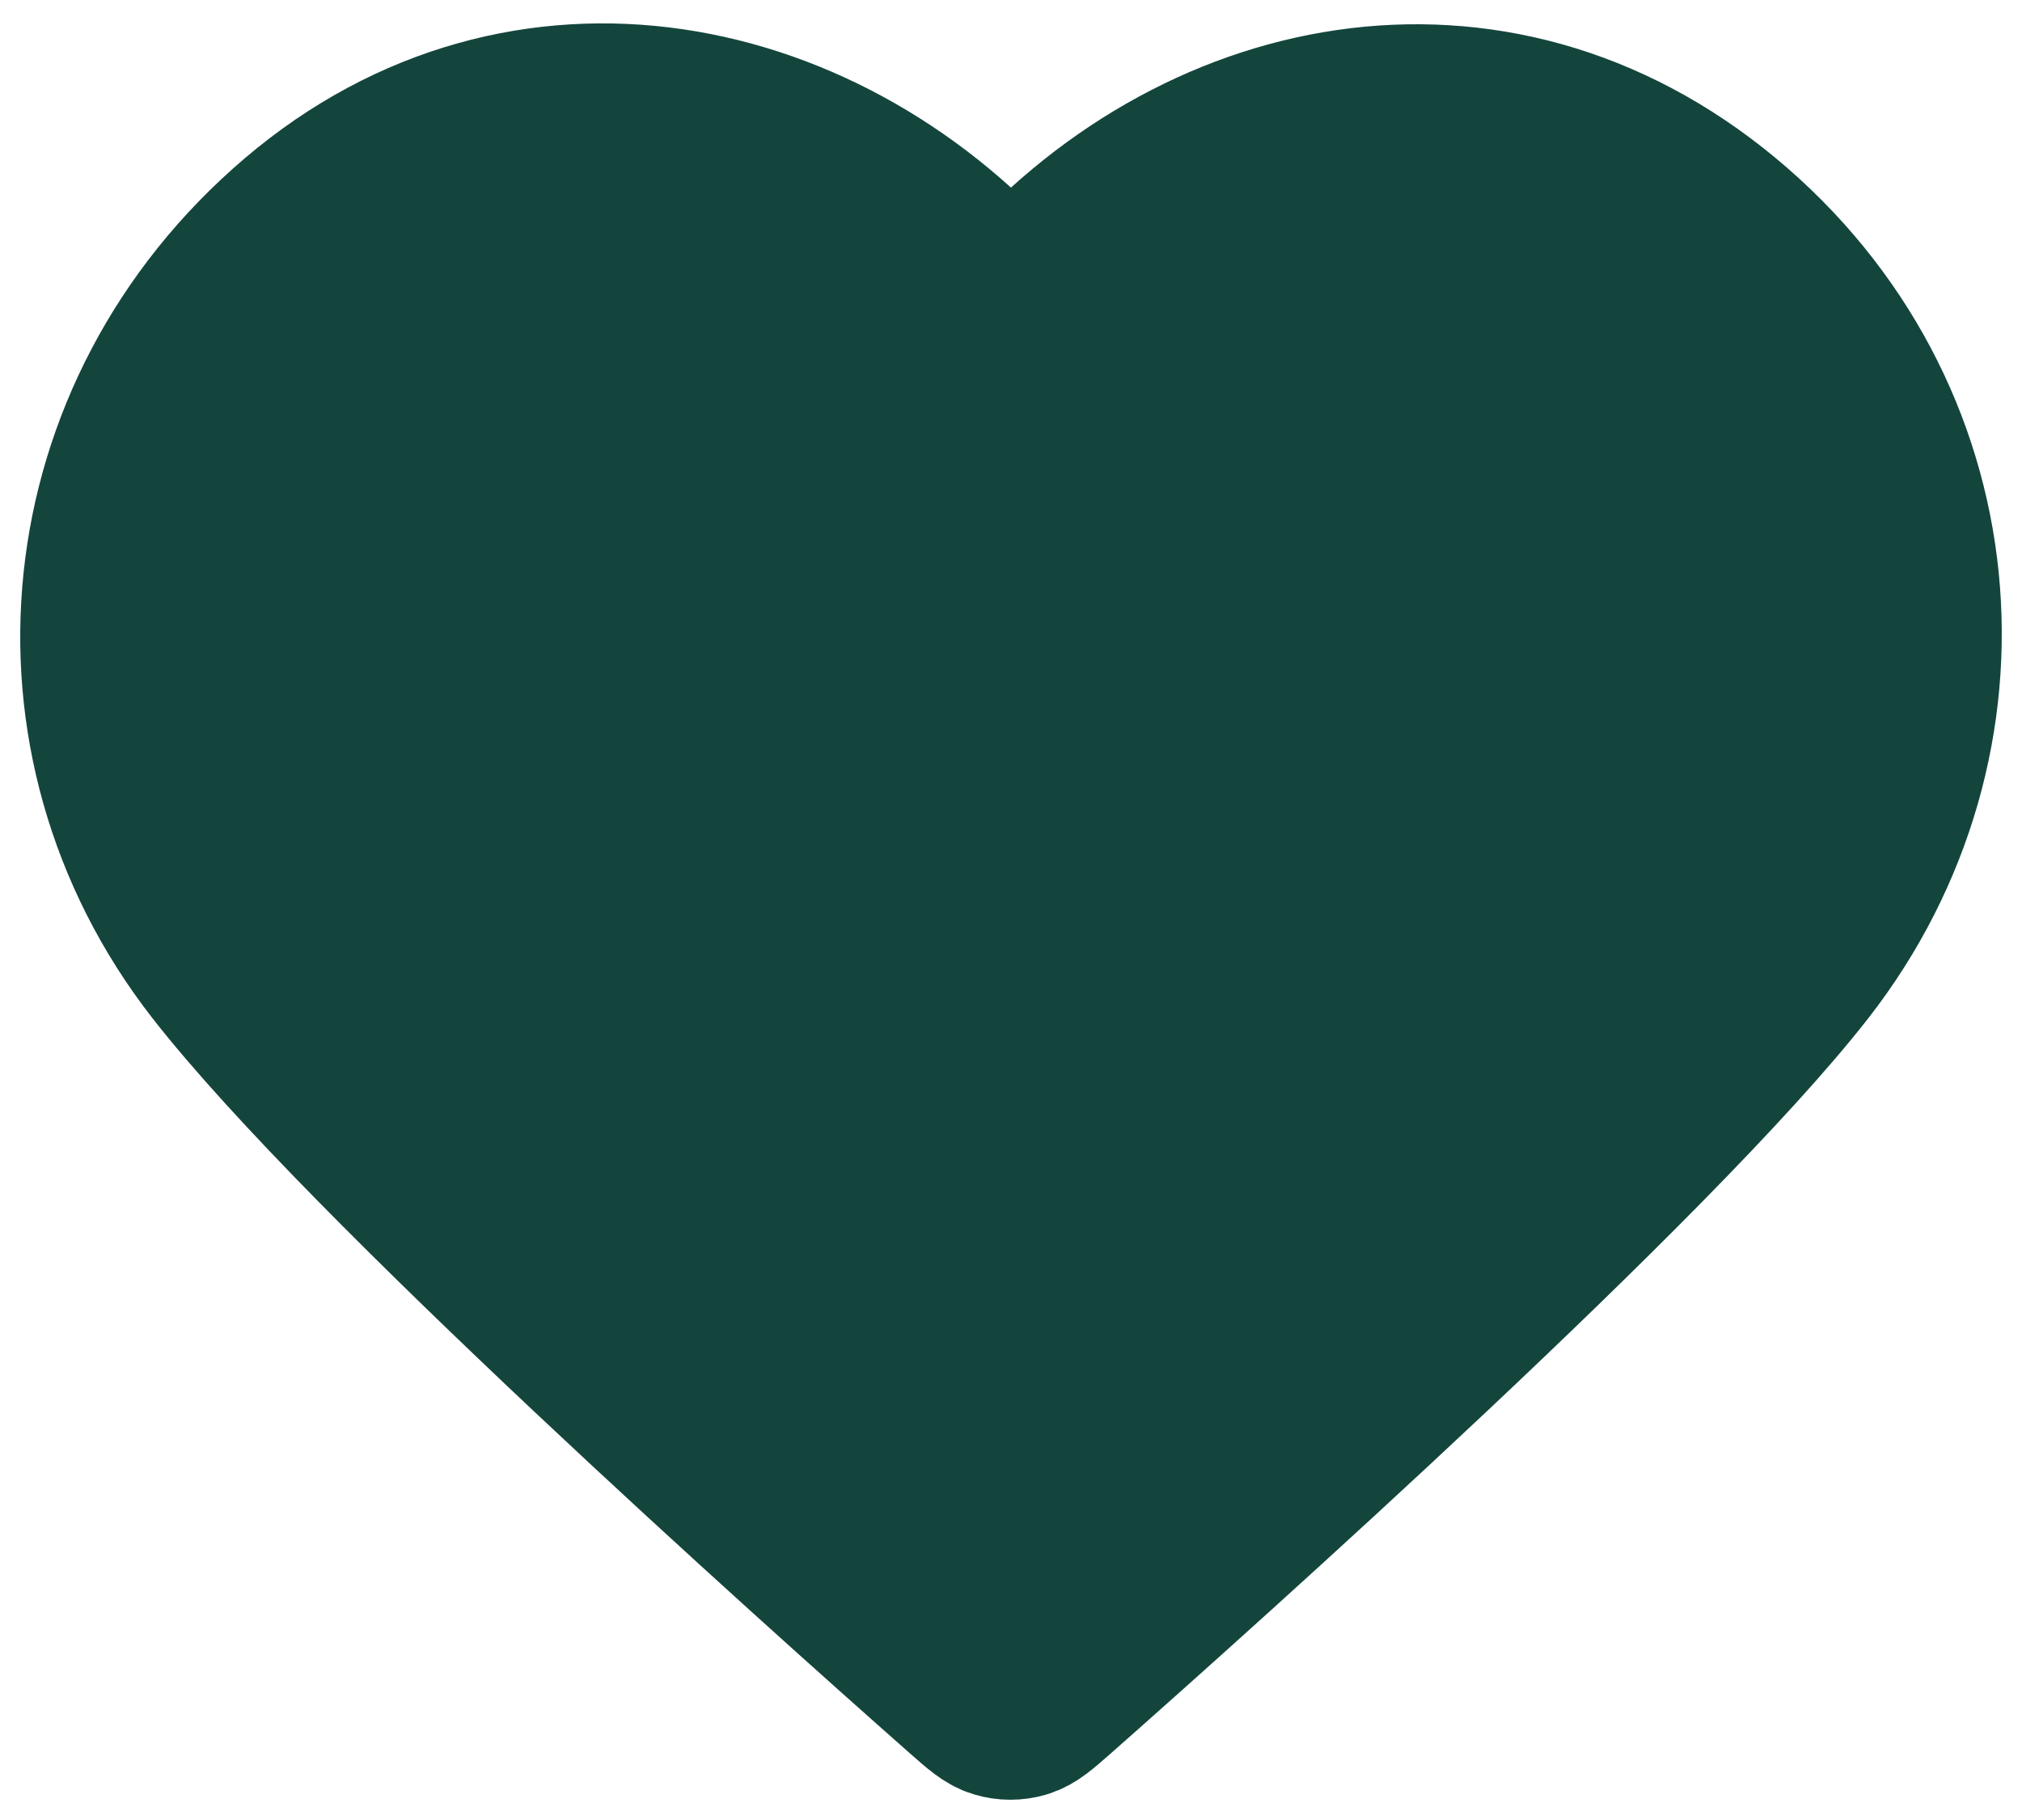
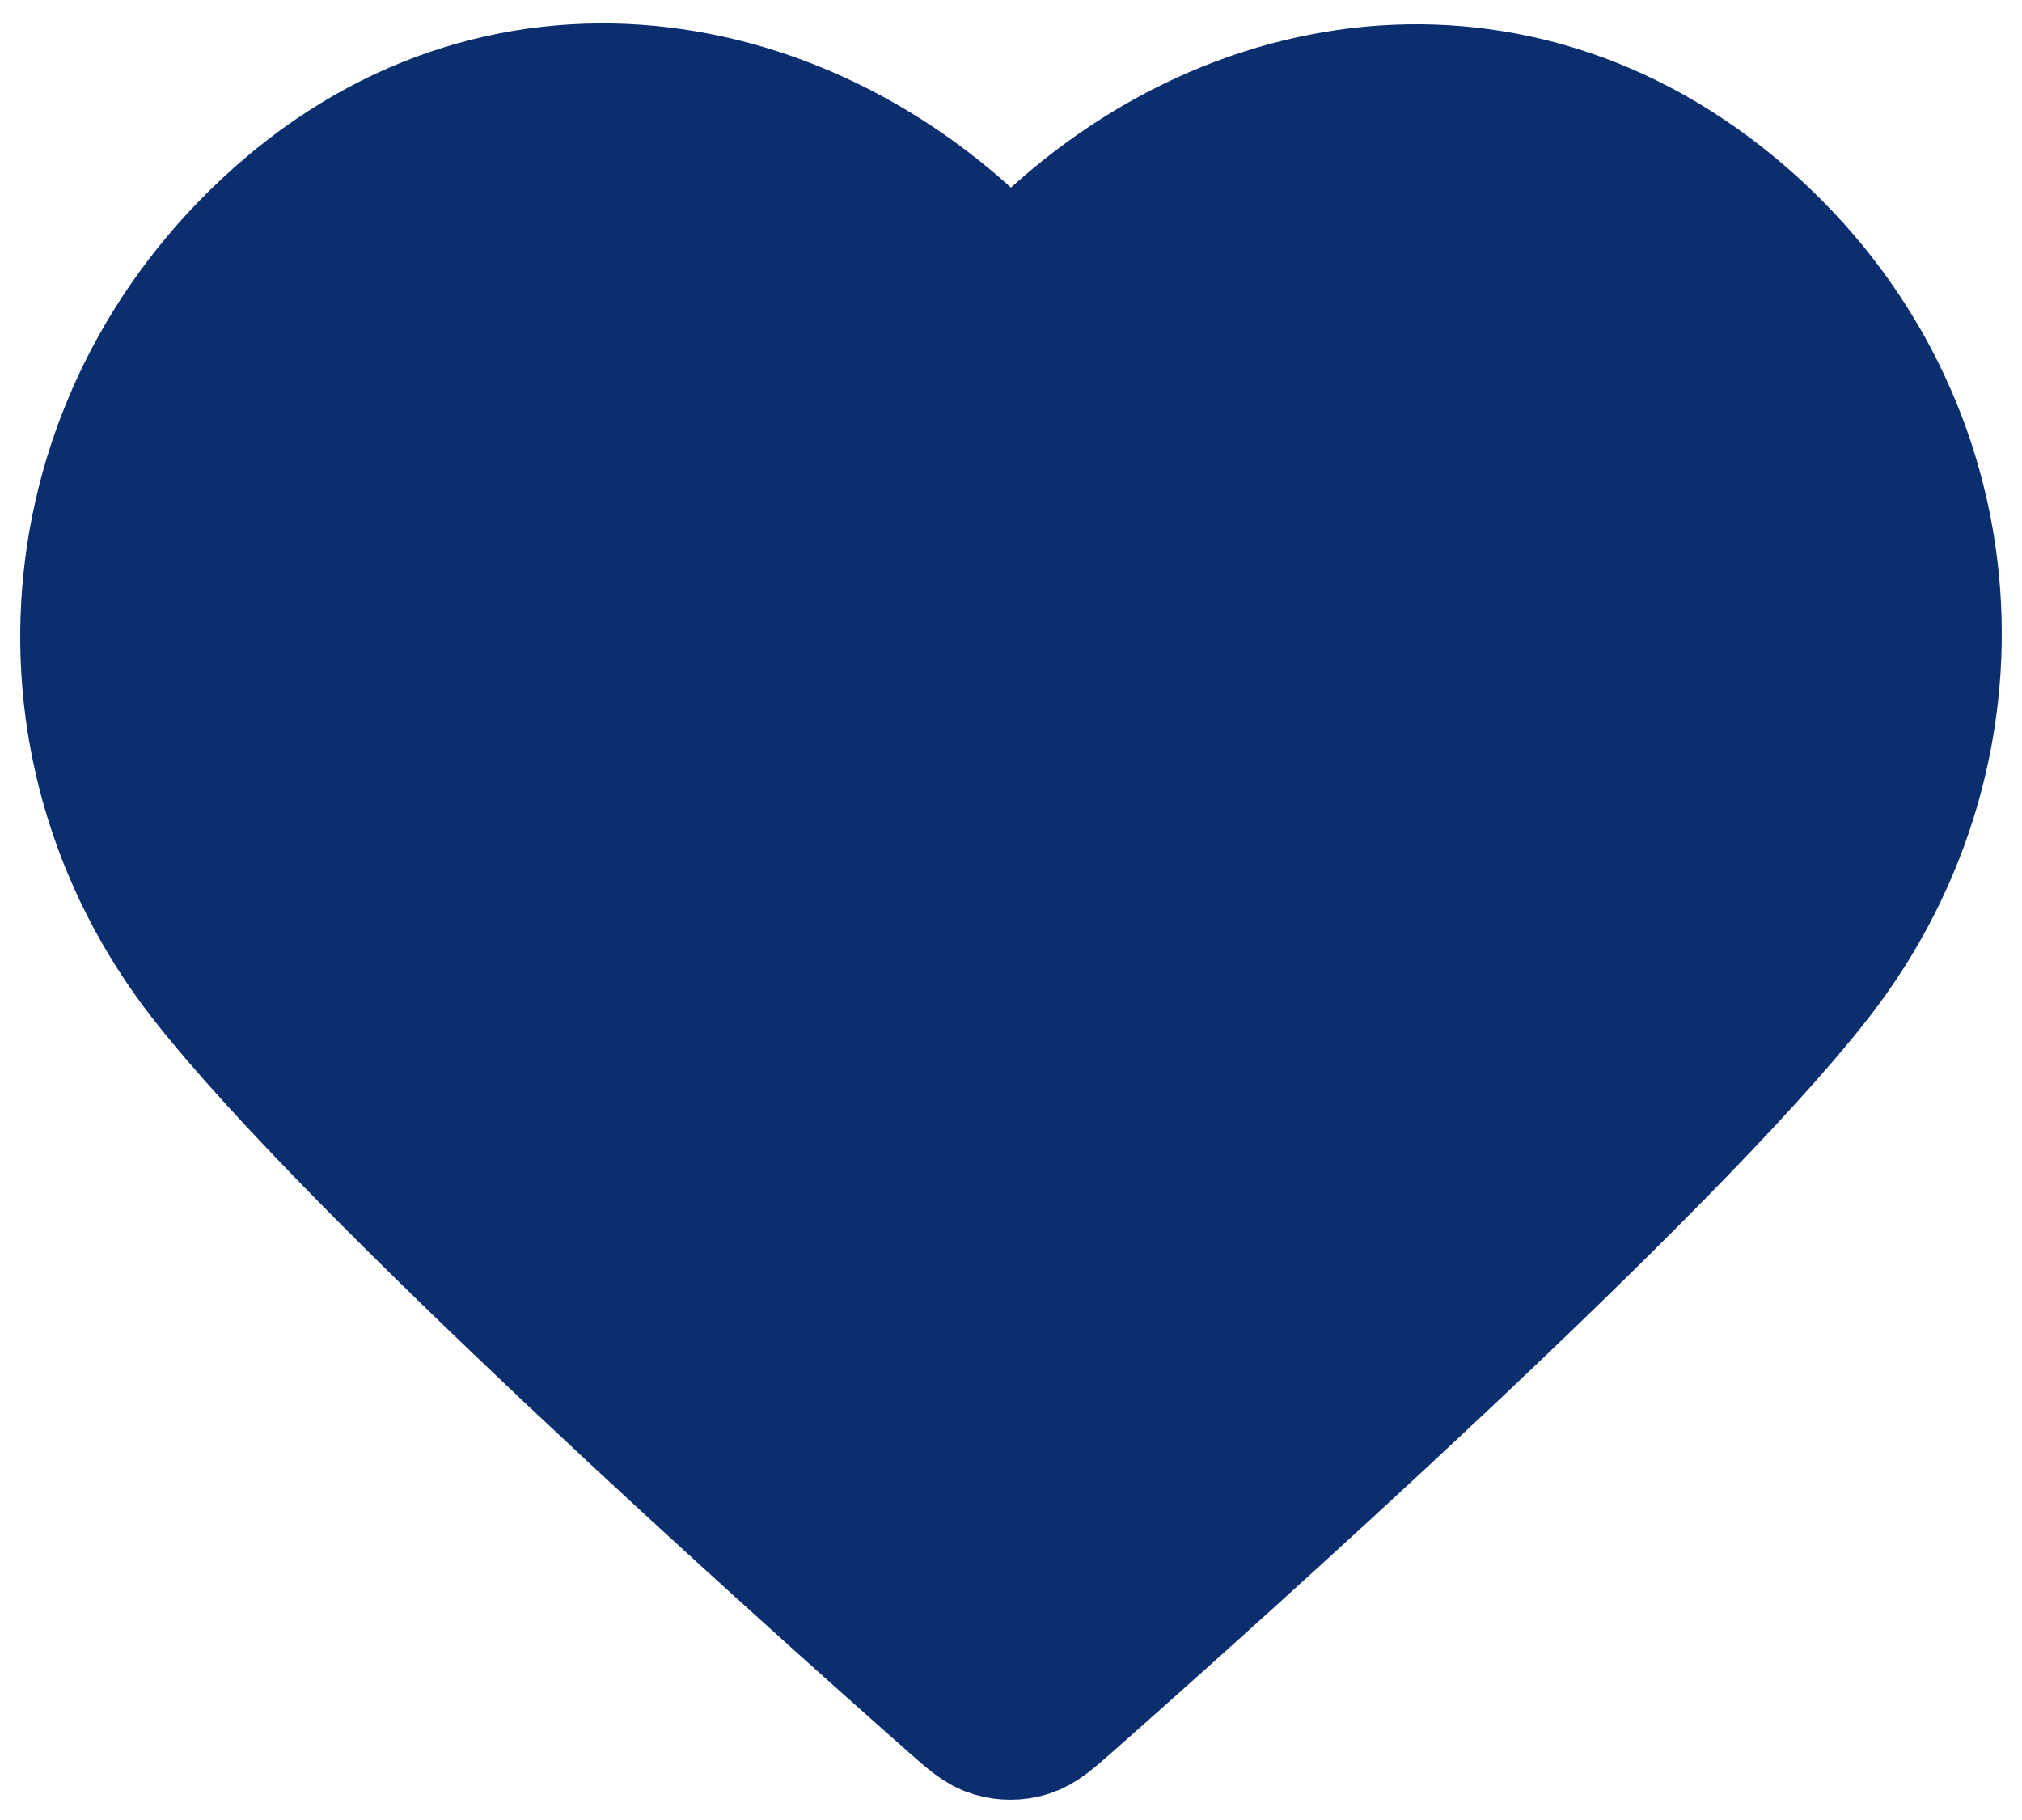
<svg xmlns="http://www.w3.org/2000/svg" width="20" height="18" viewBox="0 0 20 18" fill="none">
-   <path fill-rule="evenodd" clip-rule="evenodd" d="M10 3C8.201 0.903 5.194 0.255 2.939 2.175C0.685 4.095 0.367 7.306 2.138 9.577C3.61 11.465 8.065 15.448 9.525 16.737C9.688 16.881 9.77 16.953 9.865 16.981C9.948 17.006 10.039 17.006 10.123 16.981C10.218 16.953 10.299 16.881 10.463 16.737C11.923 15.448 16.378 11.465 17.85 9.577C19.62 7.306 19.342 4.075 17.048 2.175C14.755 0.275 11.799 0.903 10 3Z" fill="#14453D" stroke="#14453D" stroke-width="1.6" stroke-linecap="round" stroke-linejoin="round" />
+   <path fill-rule="evenodd" clip-rule="evenodd" d="M10 3C8.201 0.903 5.194 0.255 2.939 2.175C0.685 4.095 0.367 7.306 2.138 9.577C3.61 11.465 8.065 15.448 9.525 16.737C9.688 16.881 9.77 16.953 9.865 16.981C9.948 17.006 10.039 17.006 10.123 16.981C10.218 16.953 10.299 16.881 10.463 16.737C11.923 15.448 16.378 11.465 17.85 9.577C19.62 7.306 19.342 4.075 17.048 2.175C14.755 0.275 11.799 0.903 10 3Z" fill="#0b2f6e" stroke="#0b2f6e" stroke-width="1.6" stroke-linecap="round" stroke-linejoin="round" />
</svg>
